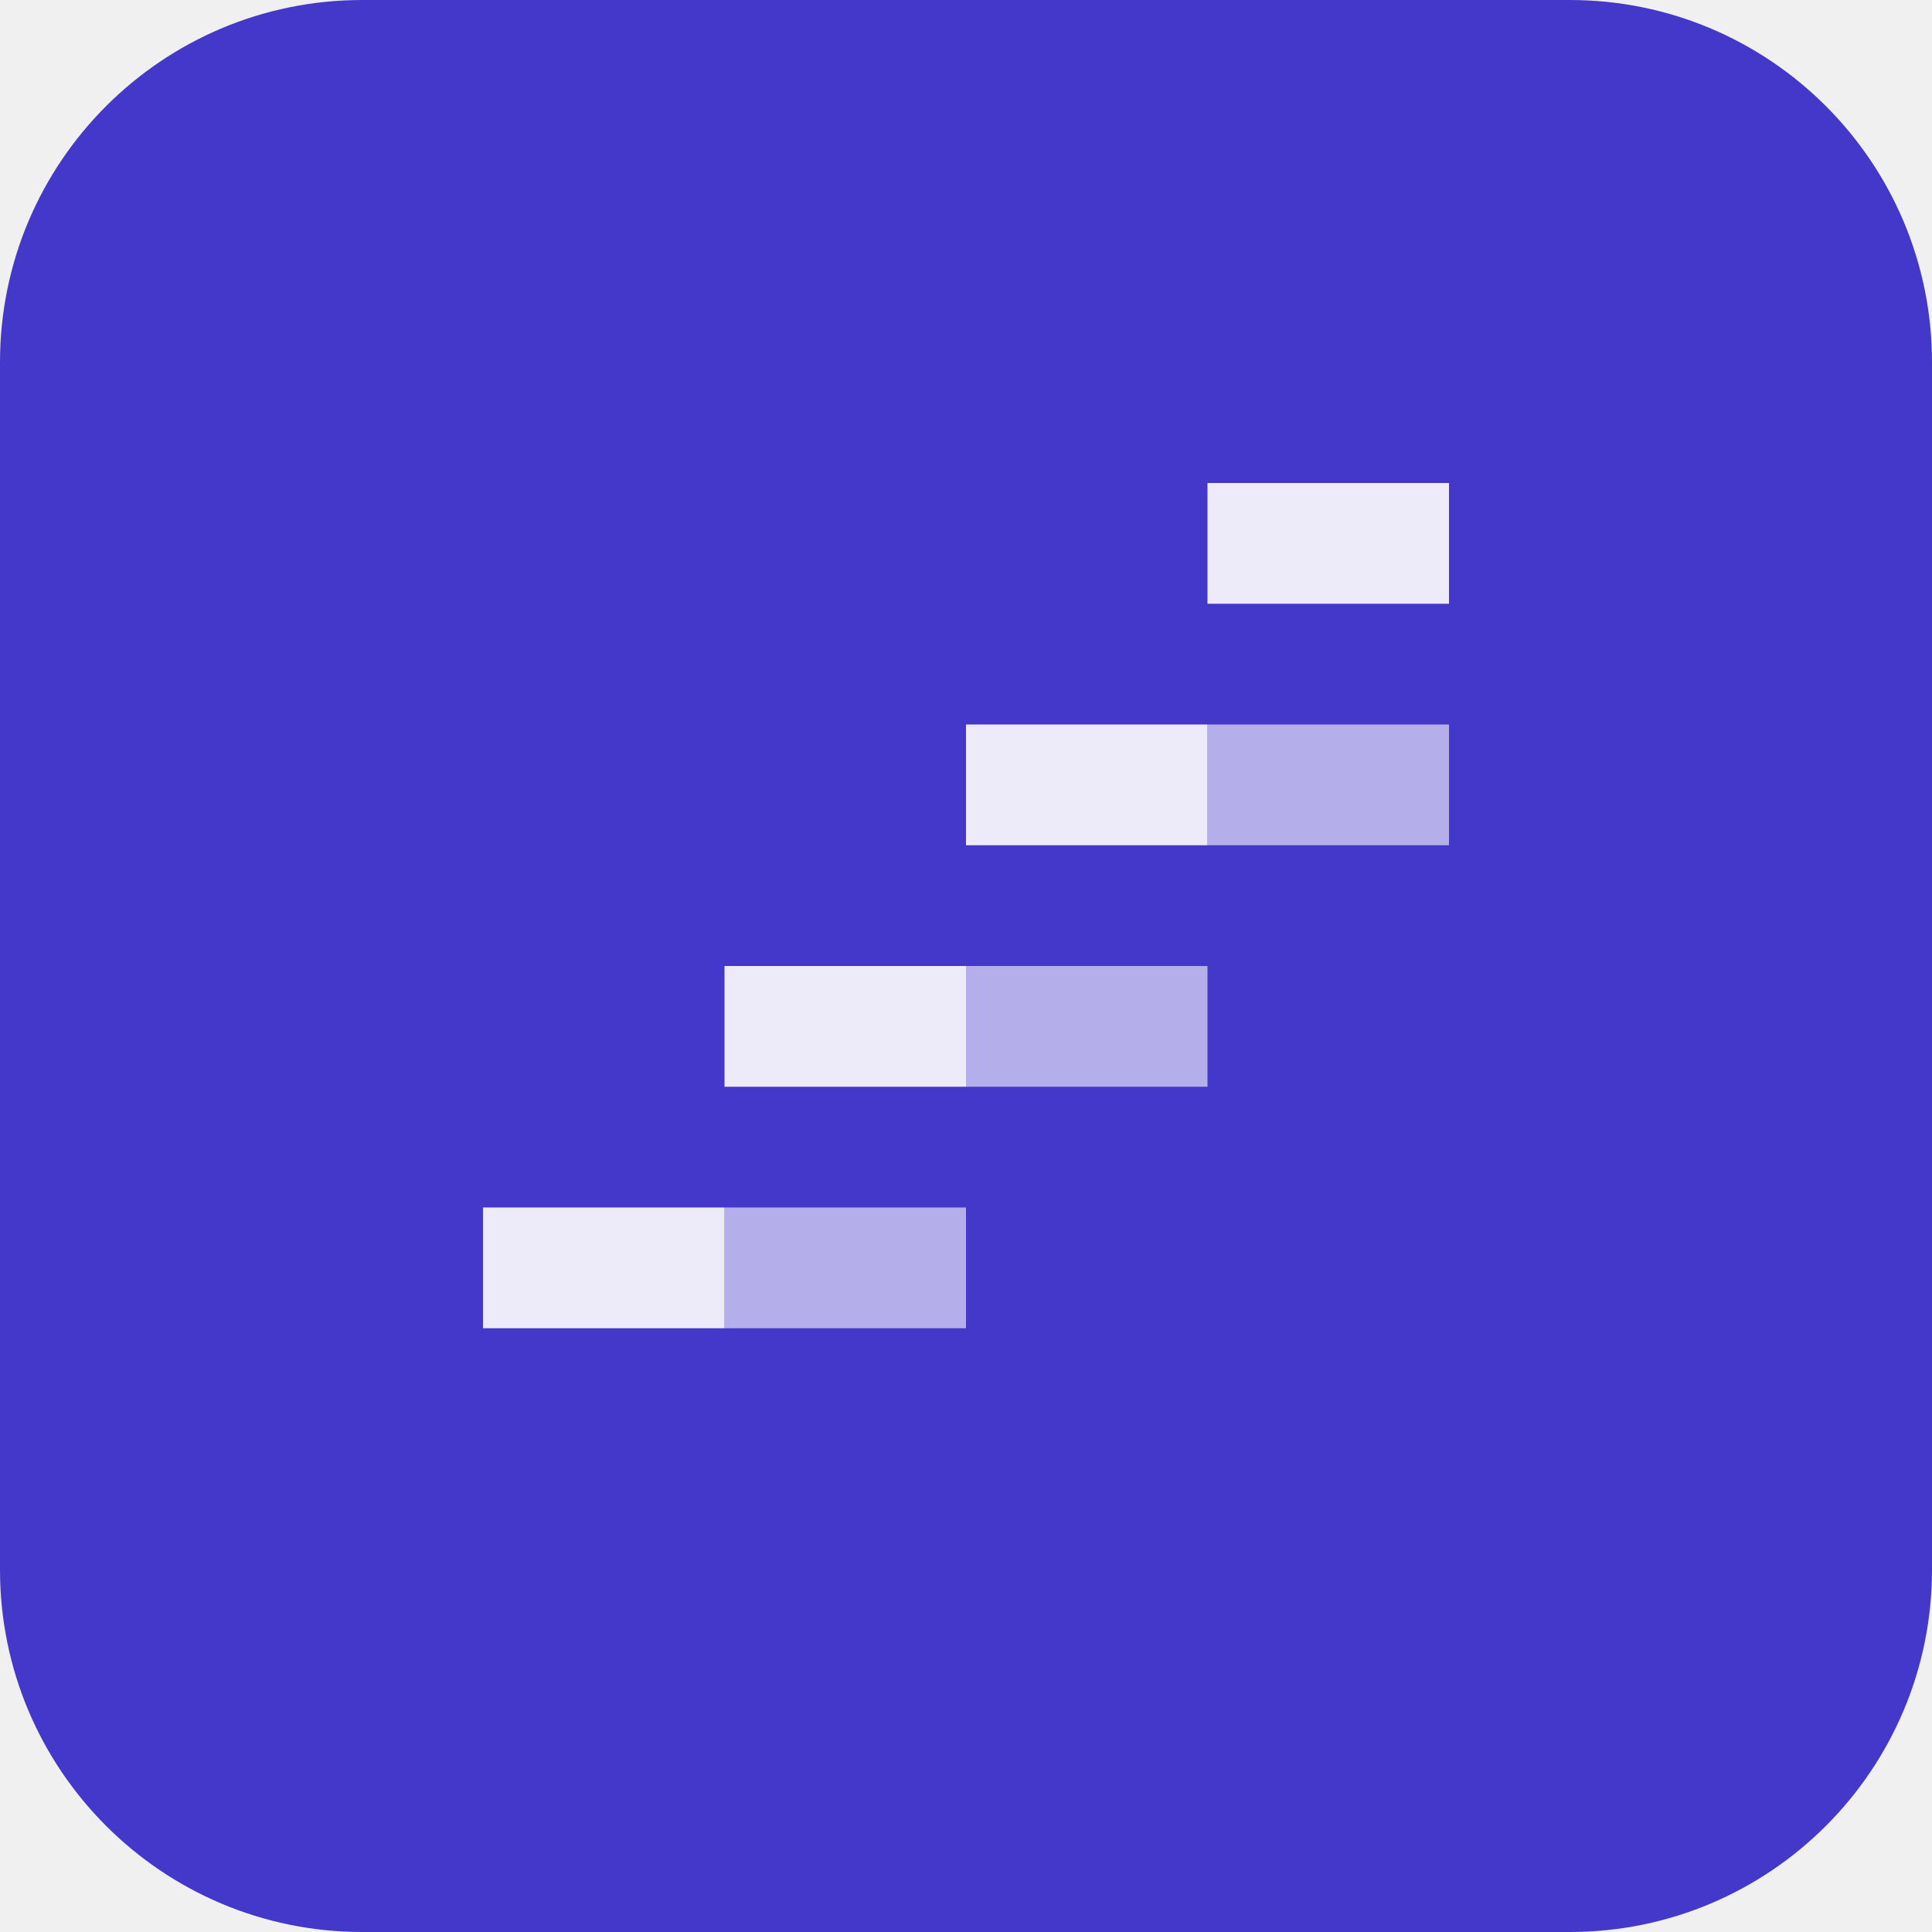
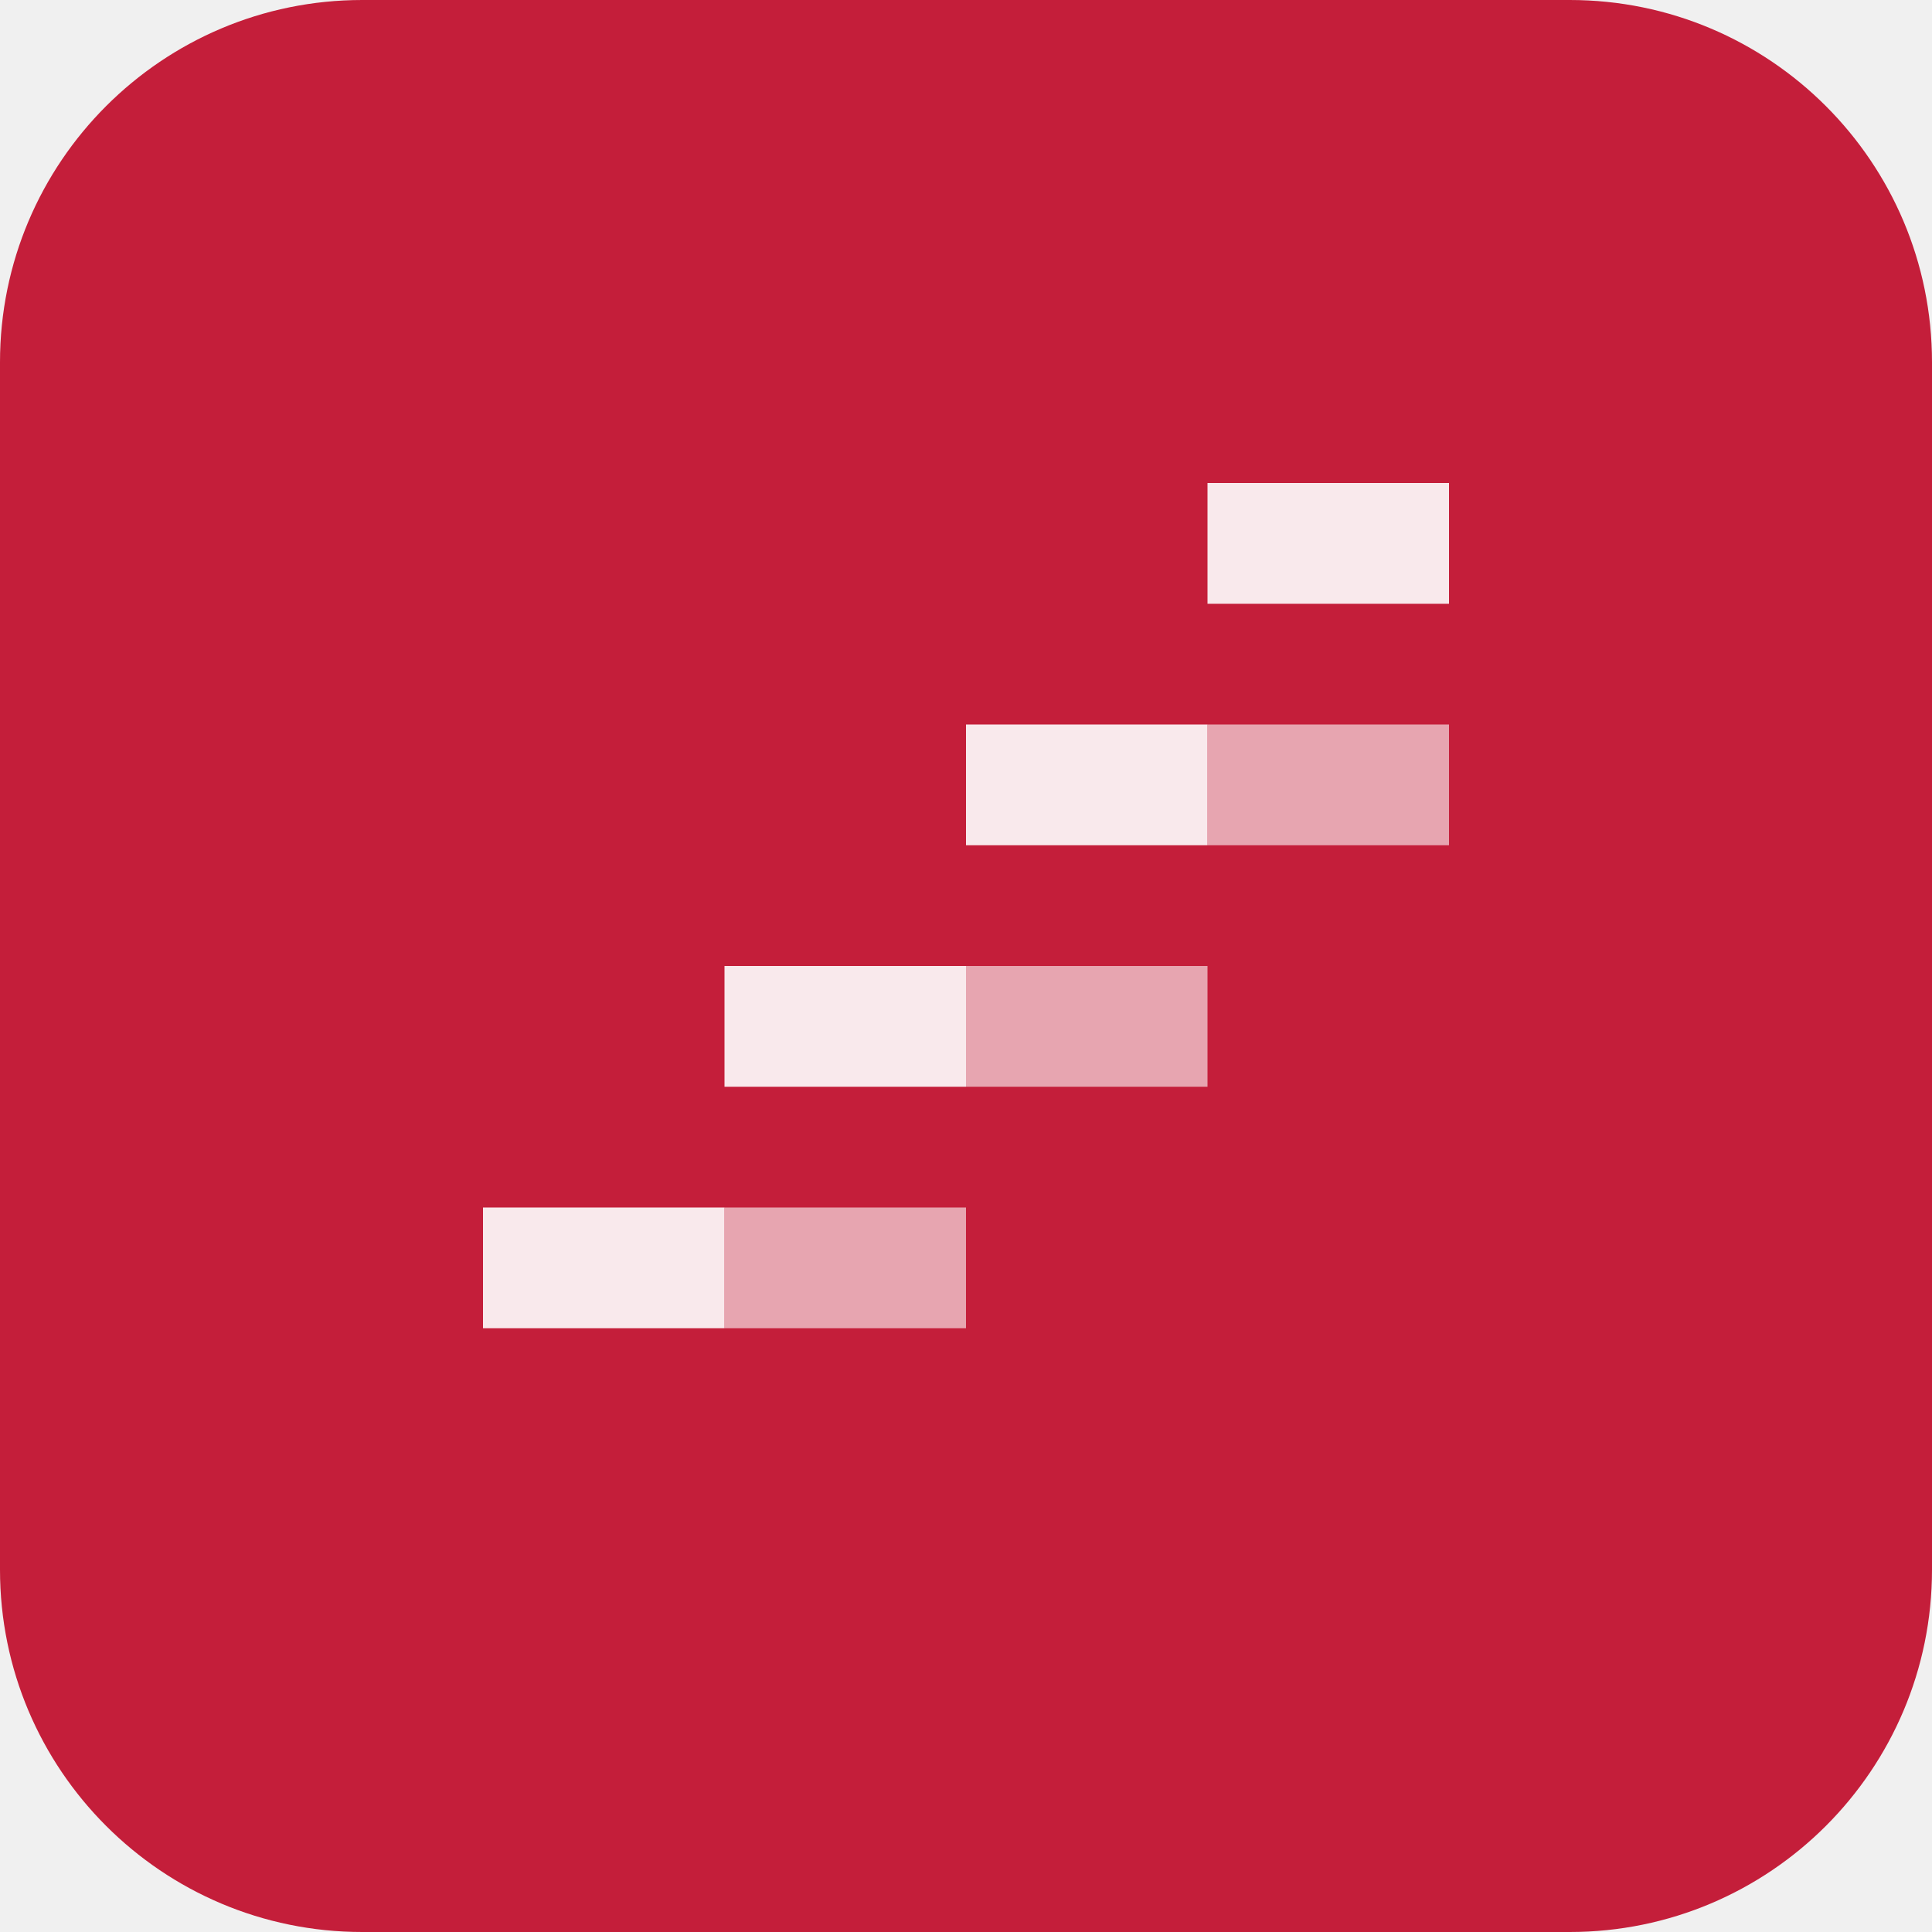
<svg xmlns="http://www.w3.org/2000/svg" width="32" height="32" viewBox="0 0 32 32" fill="none">
-   <rect width="32" height="32" rx="6" fill="#4338ca" />
+   <rect width="32" height="32" rx="6" fill="#C41E3A" />
  <path d="M8 20h4v2H8v-2zm4-4h4v2h-4v-2zm4-4h4v2h-4v-2zm4-4h4v2h-4V8z" fill="white" opacity="0.9" />
  <path d="M12 20h4v2h-4v-2zm4-4h4v2h-4v-2zm4-4h4v2h-4v-2z" fill="white" opacity="0.6" />
</svg>
